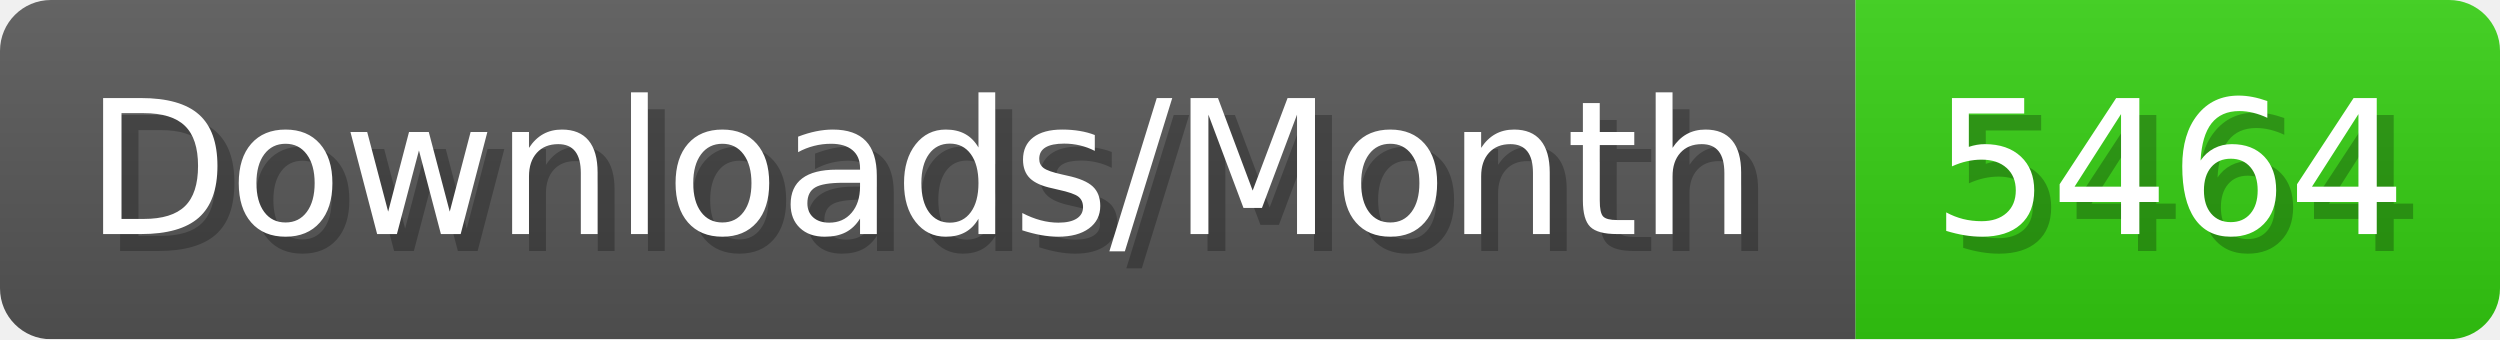
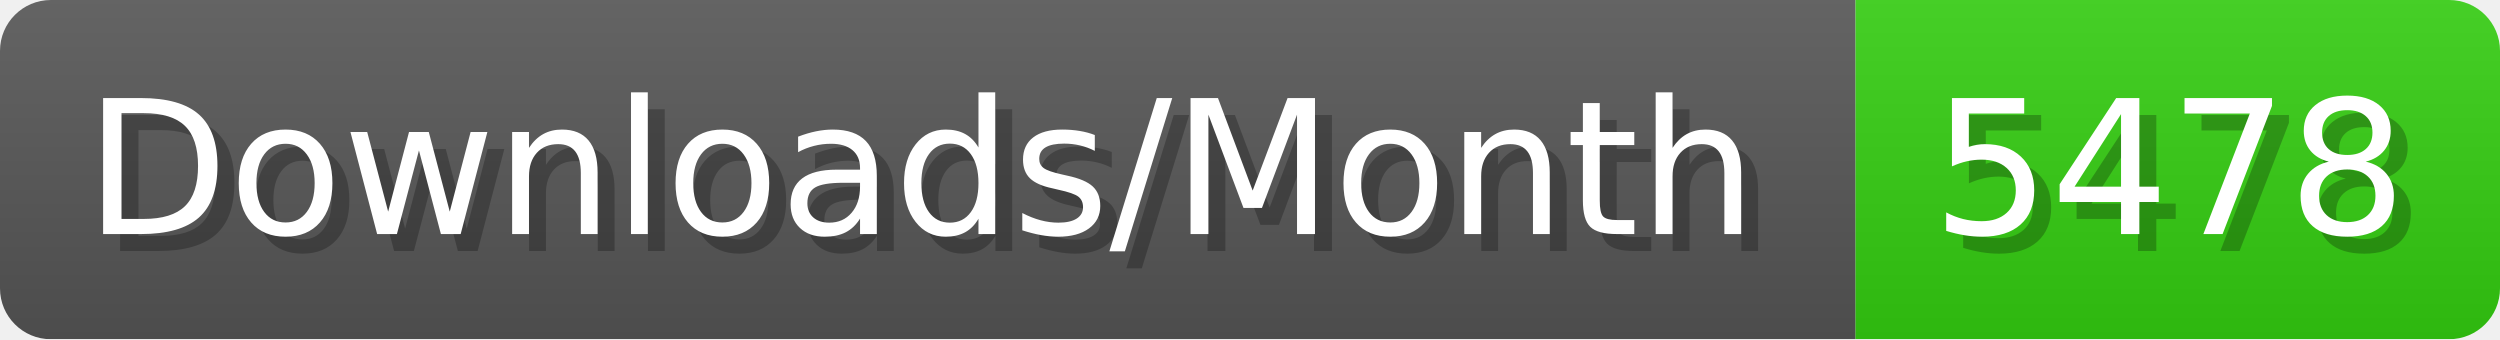
- <svg xmlns="http://www.w3.org/2000/svg" width="147.4" height="20" viewBox="0 0 1474 200" role="img" aria-label="Downloads/Month: 5464">
+ <svg xmlns="http://www.w3.org/2000/svg" width="147.4" height="20" viewBox="0 0 1474 200" role="img" aria-label="Downloads/Month: 5478">
  <linearGradient id="YlXUI" x2="0" y2="100%">
    <stop offset="0" stop-opacity=".1" stop-color="#EEE" />
    <stop offset="1" stop-opacity=".1" />
  </linearGradient>
  <mask id="JHhop">
    <rect width="1474" height="200" rx="30" fill="#FFF" />
  </mask>
  <g mask="url(#JHhop)">
    <rect width="1094" height="200" fill="#555" />
    <rect width="380" height="200" fill="#3C1" x="1094" />
    <rect width="1474" height="200" fill="url(#YlXUI)" />
  </g>
  <g aria-hidden="true" fill="#fff" text-anchor="start" font-family="Verdana,DejaVu Sans,sans-serif" font-size="110">
    <text x="60" y="148" textLength="994" fill="#000" opacity="0.25">Downloads/Month</text>
    <text x="50" y="138" textLength="994">Downloads/Month</text>
-     <text x="1149" y="148" textLength="280" fill="#000" opacity="0.25">5464</text>
-     <text x="1139" y="138" textLength="280">5464</text>
+     <text x="1149" y="148" textLength="280" fill="#000" opacity="0.25">5478</text>
+     <text x="1139" y="138" textLength="280">5478</text>
  </g>
</svg>
